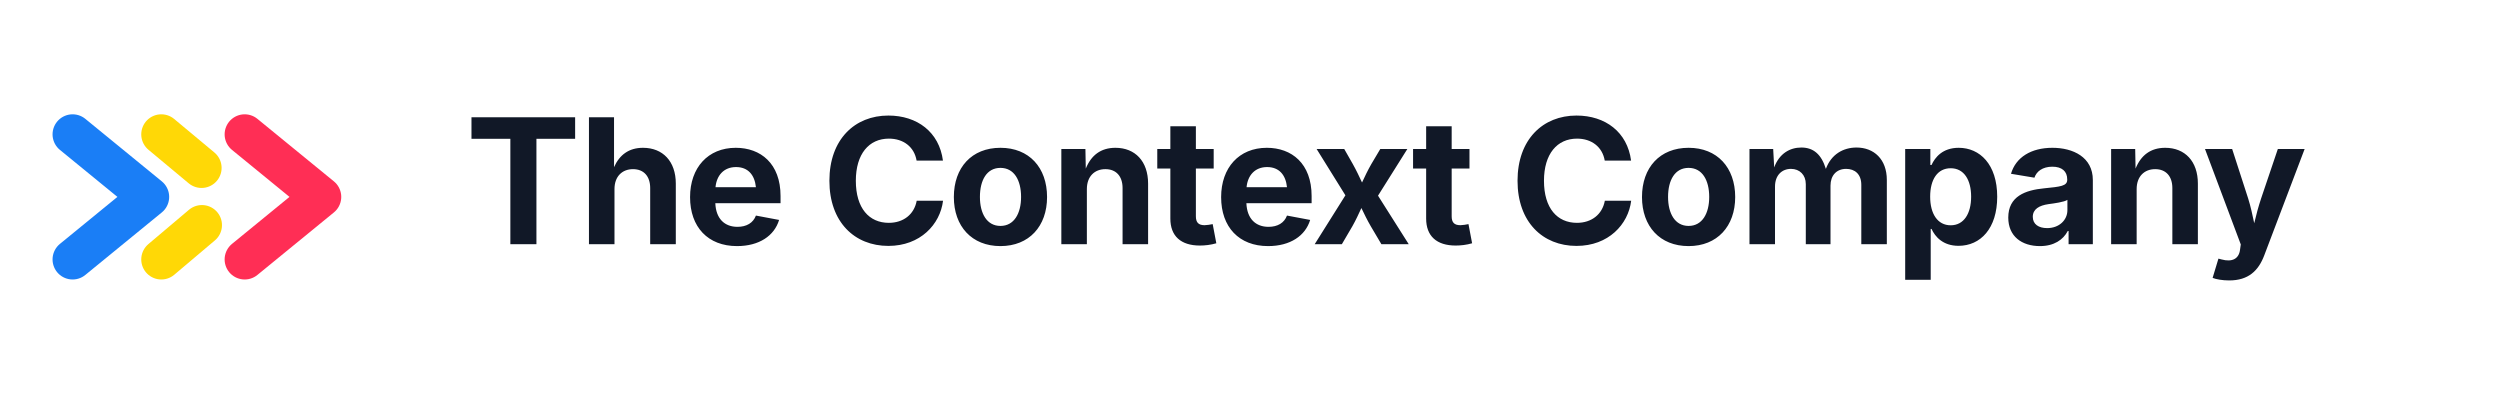
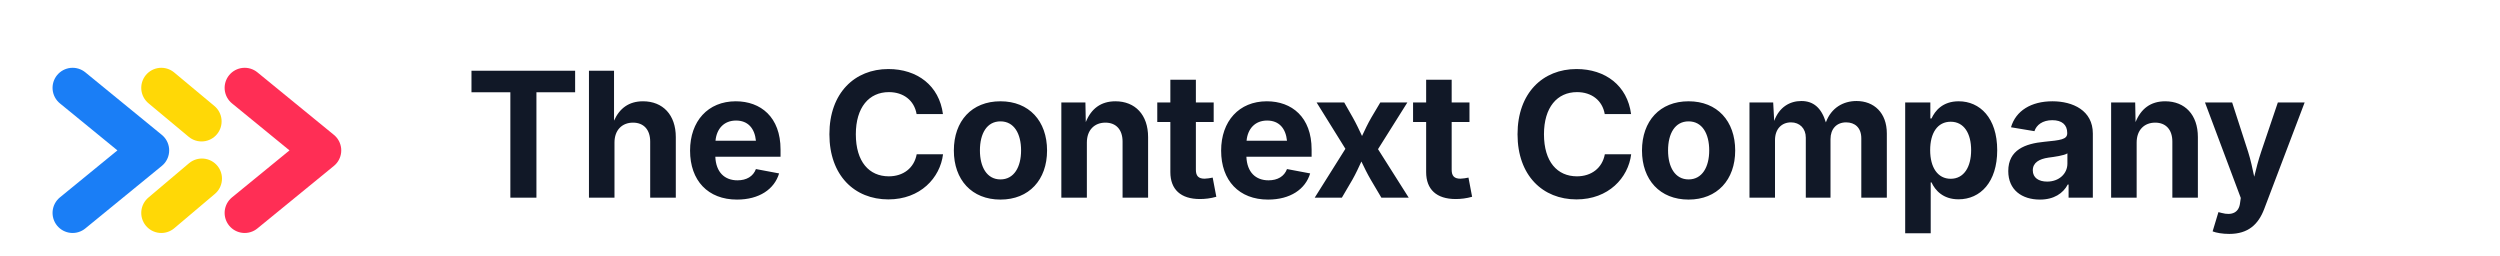
- <svg xmlns="http://www.w3.org/2000/svg" role="img" aria-label="The Context Company" width="430" height="68" viewBox="0 0 430 68" fill="none">
+ <svg xmlns="http://www.w3.org/2000/svg" role="img" aria-label="The Context Company" width="430" height="44" viewBox="0 8 430 44" fill="none">
  <g transform="matrix(.927 0 0 .927 2.4724 2.4724)" fill="none" stroke-linecap="round" stroke-linejoin="round" stroke-width="7.444">
    <path d="m10.805 22.263 14.195 11.603-14.195 11.603" stroke="#1a7ef6" />
    <path d="m27.263 22.263 7.465 6.222m0.07 10.615-7.535 6.369" stroke="#ffd806" />
    <path d="m42.733 22.263 14.195 11.603-14.195 11.603" stroke="#ff2e55" />
  </g>
  <text x="80" y="42" fill="#111827" font-family="Inter, ui-sans-serif, system-ui, -apple-system, BlinkMacSystemFont, Segoe UI, sans-serif" font-size="30" font-weight="650" letter-spacing="-0.02em">The Context Company</text>
</svg>
